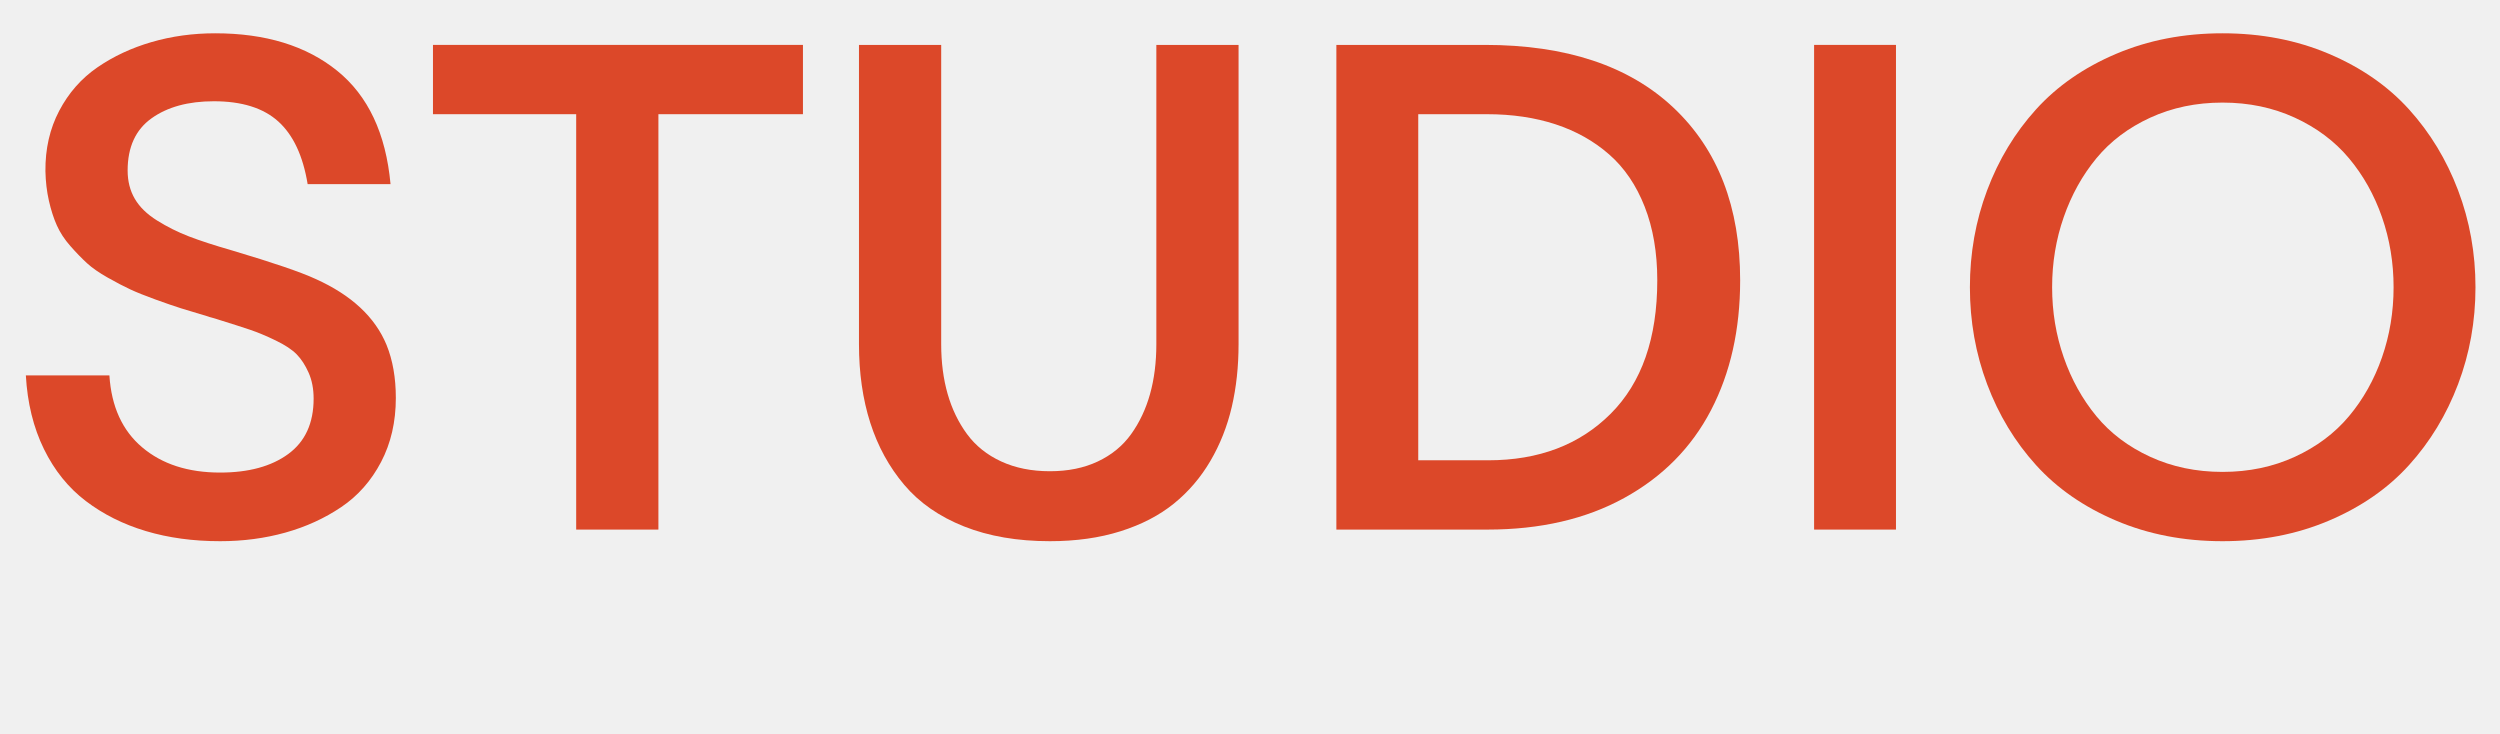
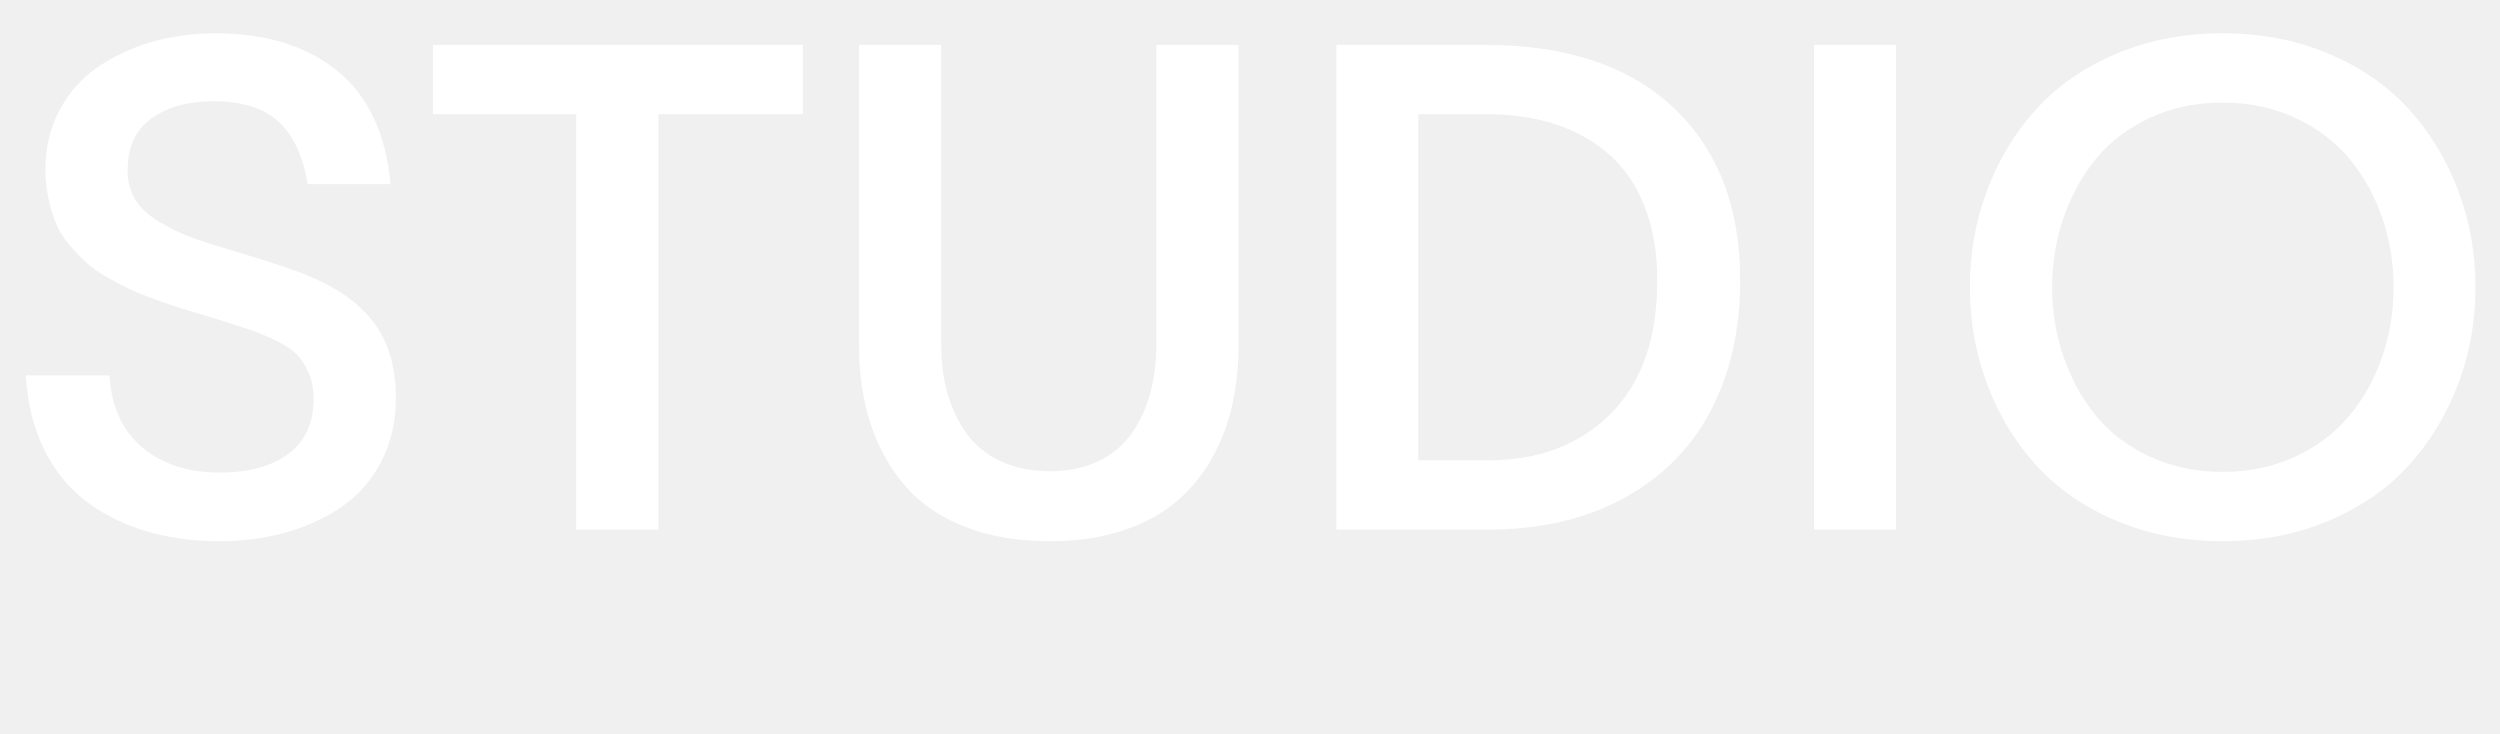
<svg xmlns="http://www.w3.org/2000/svg" width="191.47" height="56.16" viewBox="0 0 191.47 56.16">
-   <g fill="#dc4829">
+   <g fill="#ffffff">
    <path d="M8.379 28.753Q8.607 32.333 10.893 34.263Q13.178 36.193 16.859 36.193Q20.135 36.193 22.077 34.771Q24.02 33.349 24.02 30.531Q24.02 29.414 23.639 28.55Q23.258 27.687 22.725 27.141Q22.191 26.595 21.112 26.075Q20.033 25.554 19.17 25.262Q18.307 24.97 16.758 24.488Q16.58 24.437 16.479 24.399Q16.377 24.361 16.212 24.323Q16.047 24.285 15.92 24.234Q14.625 23.853 13.863 23.612Q13.102 23.371 11.908 22.939Q10.715 22.507 9.979 22.164Q9.242 21.822 8.252 21.263Q7.262 20.705 6.665 20.159Q6.068 19.613 5.396 18.851Q4.723 18.089 4.354 17.264Q3.986 16.439 3.745 15.373Q3.504 14.306 3.479 13.113Q3.453 10.548 4.532 8.492Q5.611 6.435 7.452 5.165Q9.293 3.896 11.604 3.223Q13.914 2.55 16.479 2.55Q22.268 2.55 25.822 5.419Q29.377 8.289 29.91 14.103H23.562Q23.029 10.853 21.315 9.304Q19.602 7.755 16.377 7.755Q13.432 7.755 11.604 9.063Q9.775 10.371 9.775 13.062Q9.775 14.281 10.321 15.22Q10.867 16.16 12.022 16.883Q13.178 17.607 14.46 18.102Q15.742 18.597 17.773 19.181Q22.471 20.578 24.172 21.365Q28.285 23.218 29.605 26.417Q30.316 28.169 30.316 30.48Q30.316 33.222 29.187 35.38Q28.057 37.539 26.14 38.833Q24.223 40.128 21.861 40.789Q19.5 41.449 16.859 41.449Q13.762 41.449 11.172 40.674Q8.582 39.9 6.576 38.376Q4.57 36.853 3.364 34.39Q2.158 31.927 1.98 28.753Z" />
    <path d="M33.16 8.746V3.439H61.496V8.746H50.426V40.56H44.129V8.746Z" />
    <path d="M94.859 26.367Q94.859 28.931 94.339 31.165Q93.818 33.4 92.701 35.304Q91.584 37.208 89.908 38.567Q88.232 39.925 85.82 40.687Q83.408 41.449 80.412 41.449Q76.68 41.449 73.836 40.319Q70.992 39.189 69.253 37.132Q67.514 35.076 66.65 32.372Q65.787 29.667 65.787 26.367V3.439H72.084V26.367Q72.084 28.449 72.579 30.175Q73.074 31.902 74.064 33.248Q75.055 34.593 76.68 35.342Q78.305 36.091 80.412 36.091Q82.494 36.091 84.081 35.342Q85.668 34.593 86.633 33.248Q87.598 31.902 88.08 30.175Q88.562 28.449 88.562 26.367V3.439H94.859Z" />
    <path d="M113.725 3.439Q123.068 3.439 128.172 8.25Q133.275 13.062 133.275 21.466Q133.275 27.128 131.041 31.419Q128.807 35.71 124.401 38.135Q119.996 40.56 113.928 40.56H102.35V3.439ZM108.621 35.253H113.979Q119.793 35.253 123.36 31.686Q126.928 28.119 126.928 21.466Q126.928 18.292 125.963 15.83Q124.998 13.367 123.246 11.831Q121.494 10.294 119.133 9.52Q116.771 8.746 113.877 8.746H108.621Z" />
    <path d="M138.938 3.439H145.209V40.56H138.938Z" />
    <path d="M162.068 4.124Q165.775 2.55 170.219 2.55Q174.662 2.55 178.369 4.124Q182.076 5.699 184.501 8.377Q186.926 11.056 188.259 14.573Q189.592 18.089 189.592 21.999Q189.592 25.91 188.259 29.426Q186.926 32.943 184.501 35.622Q182.076 38.3 178.369 39.874Q174.662 41.449 170.219 41.449Q165.775 41.449 162.068 39.874Q158.361 38.3 155.937 35.622Q153.512 32.943 152.191 29.426Q150.871 25.91 150.871 21.999Q150.871 18.089 152.191 14.573Q153.512 11.056 155.937 8.377Q158.361 5.699 162.068 4.124ZM158.057 16.629Q157.168 19.181 157.168 21.999Q157.168 24.818 158.057 27.37Q158.945 29.921 160.558 31.876Q162.17 33.831 164.684 34.987Q167.197 36.142 170.219 36.142Q173.24 36.142 175.754 34.987Q178.268 33.831 179.905 31.876Q181.543 29.921 182.432 27.37Q183.32 24.818 183.32 21.999Q183.32 19.181 182.432 16.629Q181.543 14.078 179.905 12.123Q178.268 10.167 175.754 9.012Q173.24 7.857 170.219 7.857Q167.197 7.857 164.684 9.012Q162.17 10.167 160.558 12.123Q158.945 14.078 158.057 16.629Z" />
  </g>
</svg>
